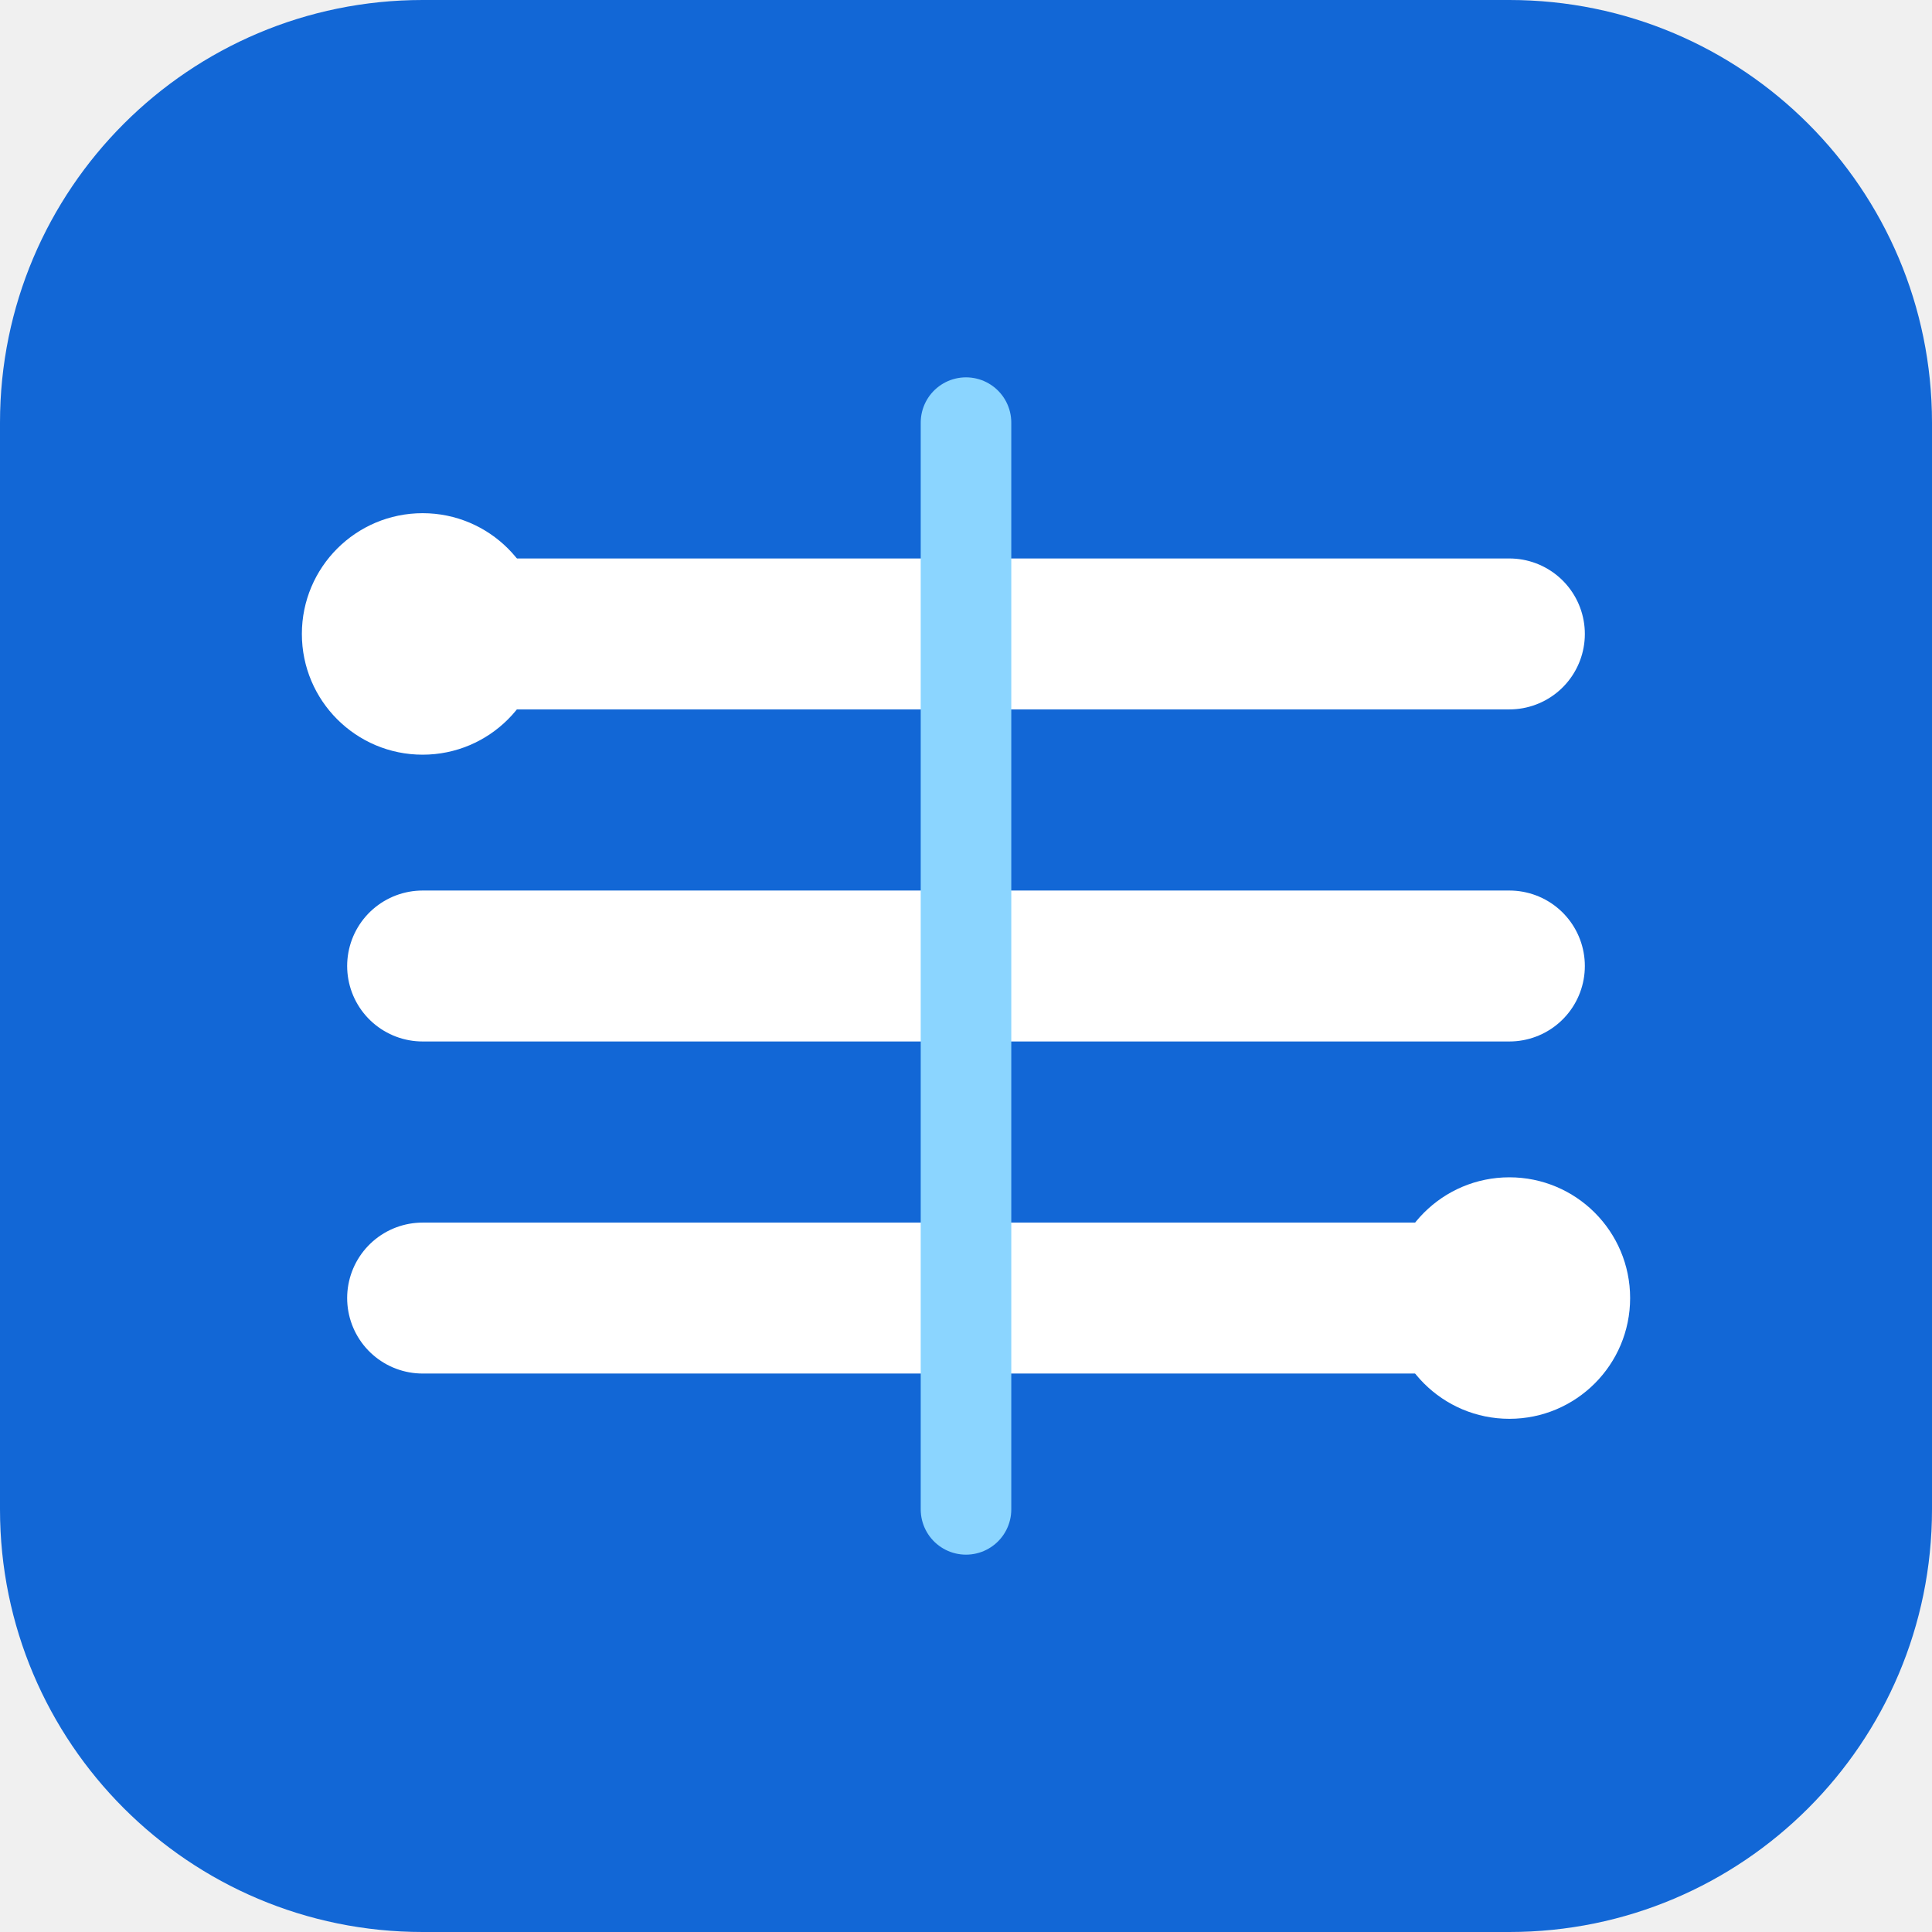
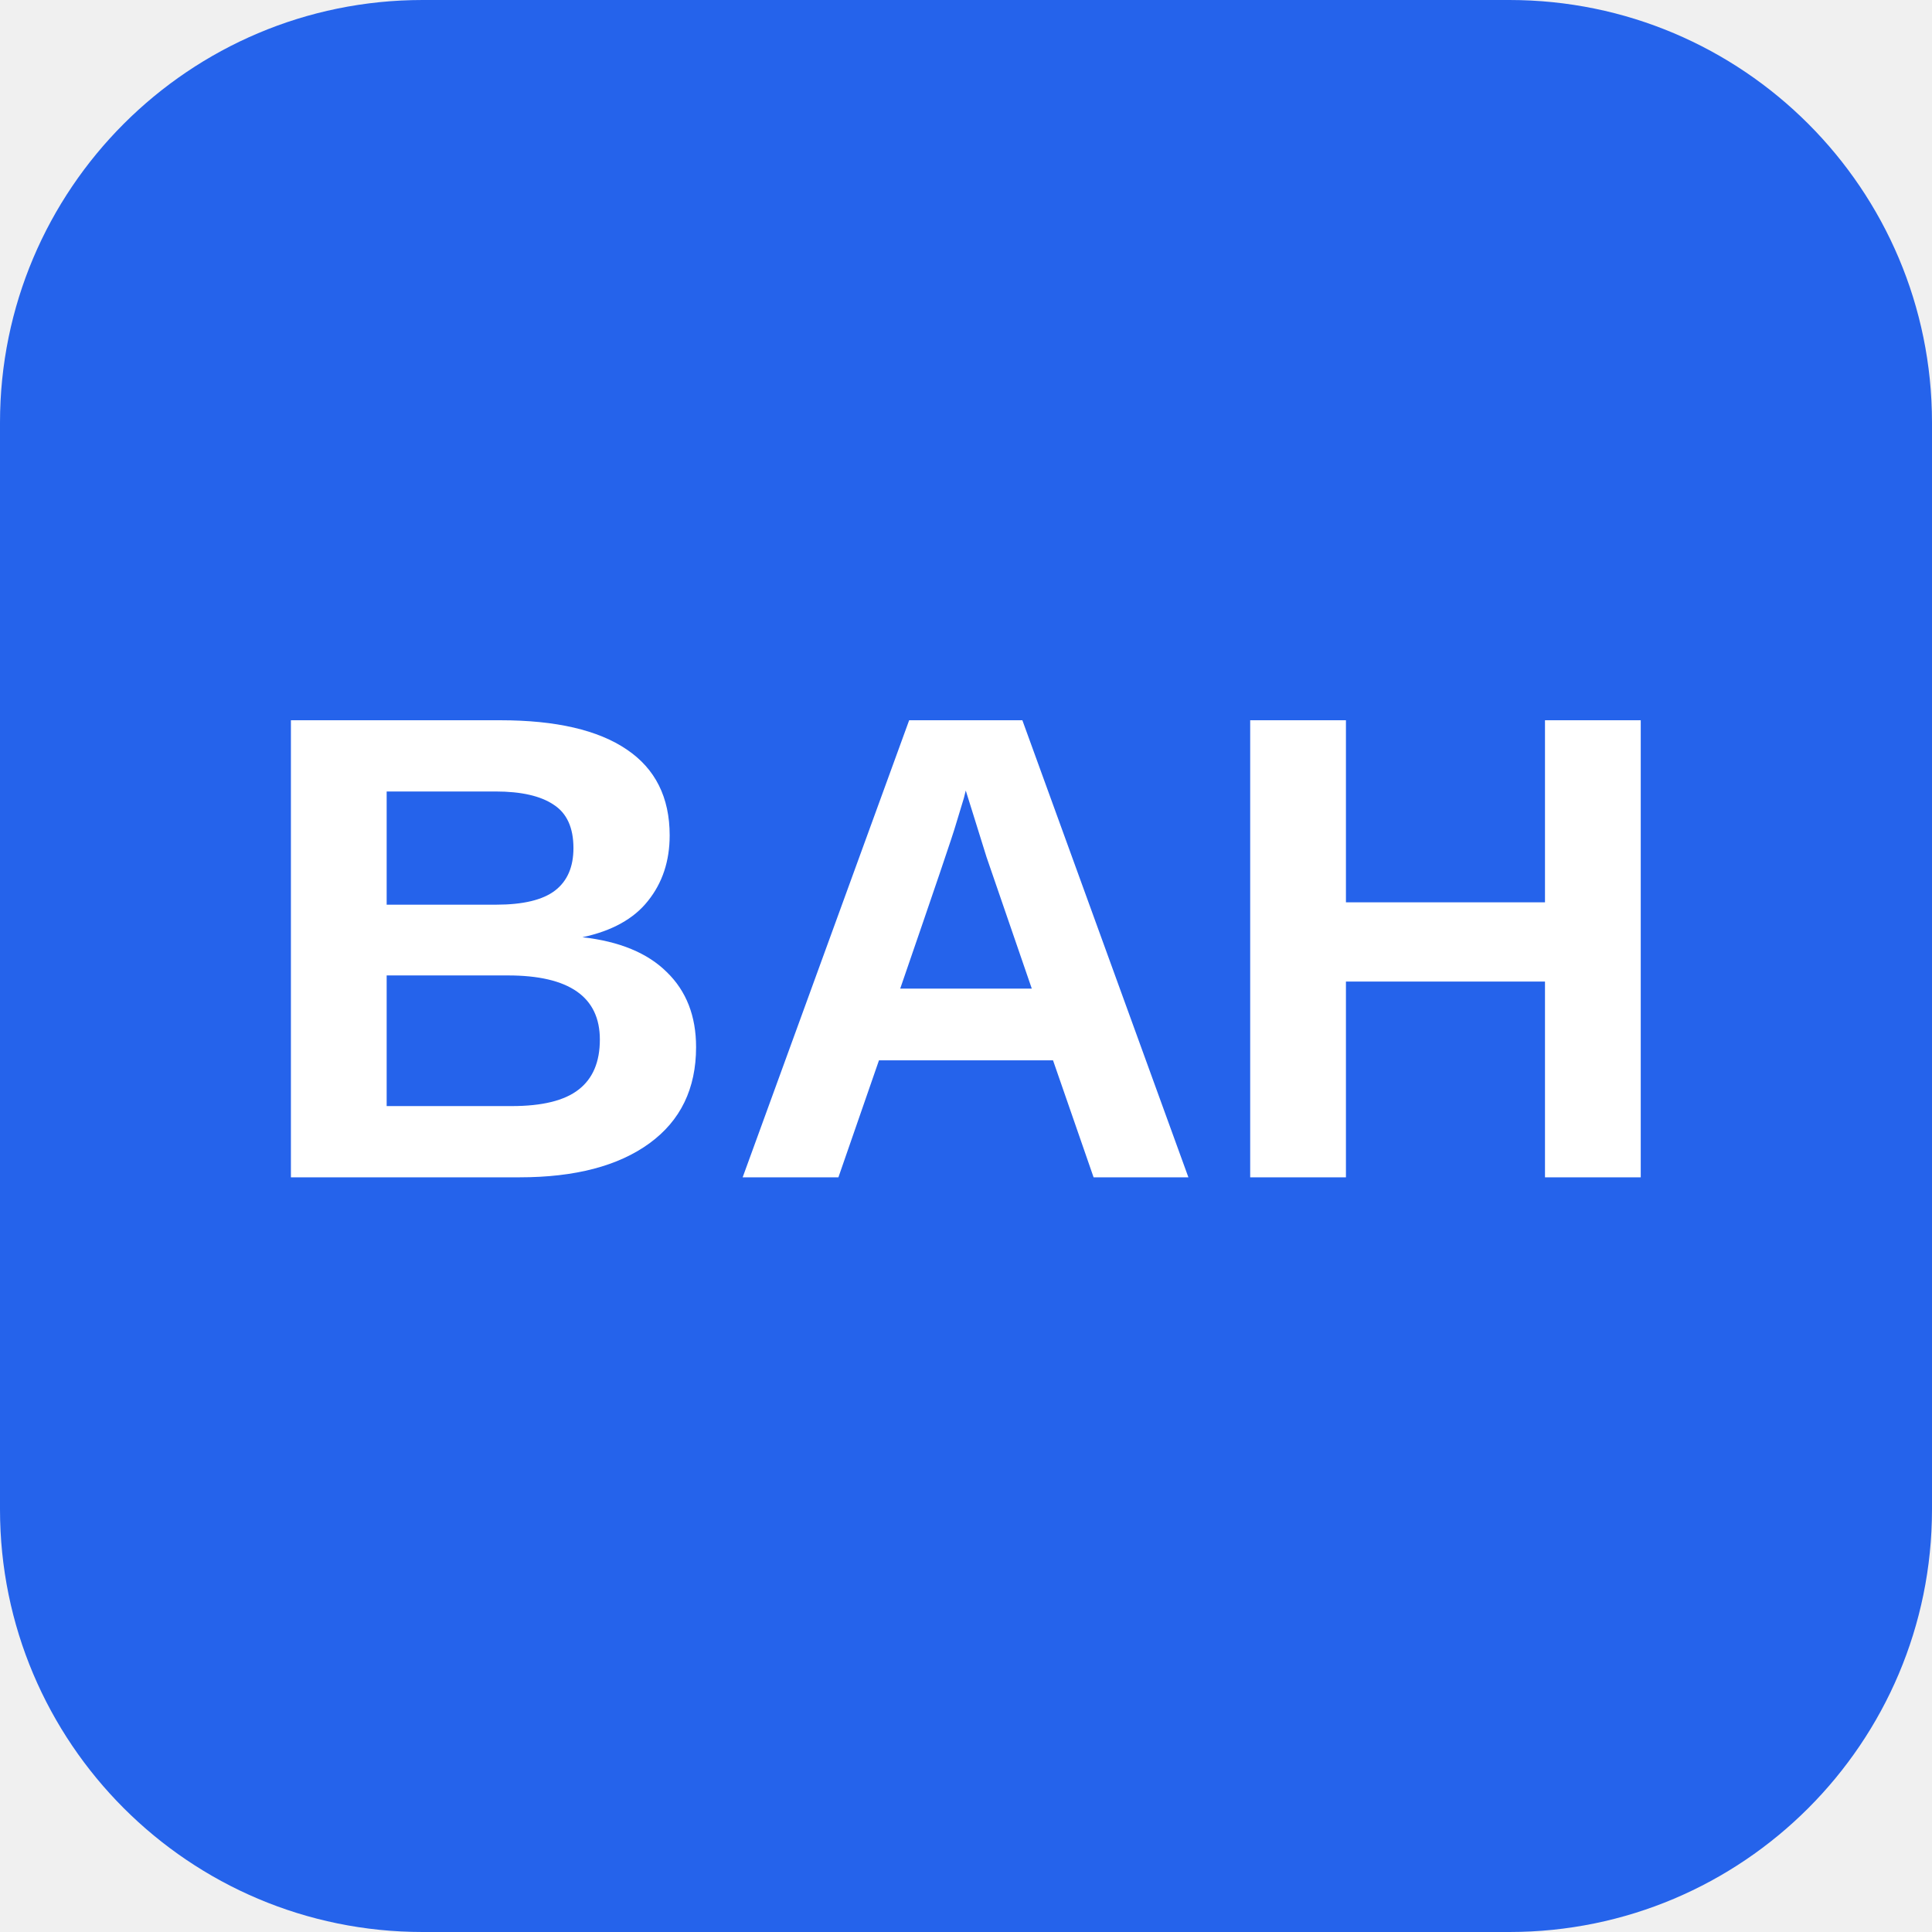
<svg xmlns="http://www.w3.org/2000/svg" viewBox="0 0 64 64">
-   <rect width="64" height="64" rx="14" fill="#1267d6" />
-   <path d="M14 21h36M14 32h36M14 43h36" stroke="#fff" stroke-width="5" stroke-linecap="round" />
-   <circle cx="14" cy="21" r="4" fill="#fff" />
-   <circle cx="50" cy="43" r="4" fill="#fff" />
-   <path d="M32 14v36" stroke="#8bd5ff" stroke-width="3" stroke-linecap="round" />
+   <rect width="64" height="64" rx="14" fill="#2563eb" />
+   <text x="32" y="39" text-anchor="middle" font-family="Arial, Helvetica, sans-serif" font-size="22" font-weight="800" fill="white">BAH</text>
</svg>
